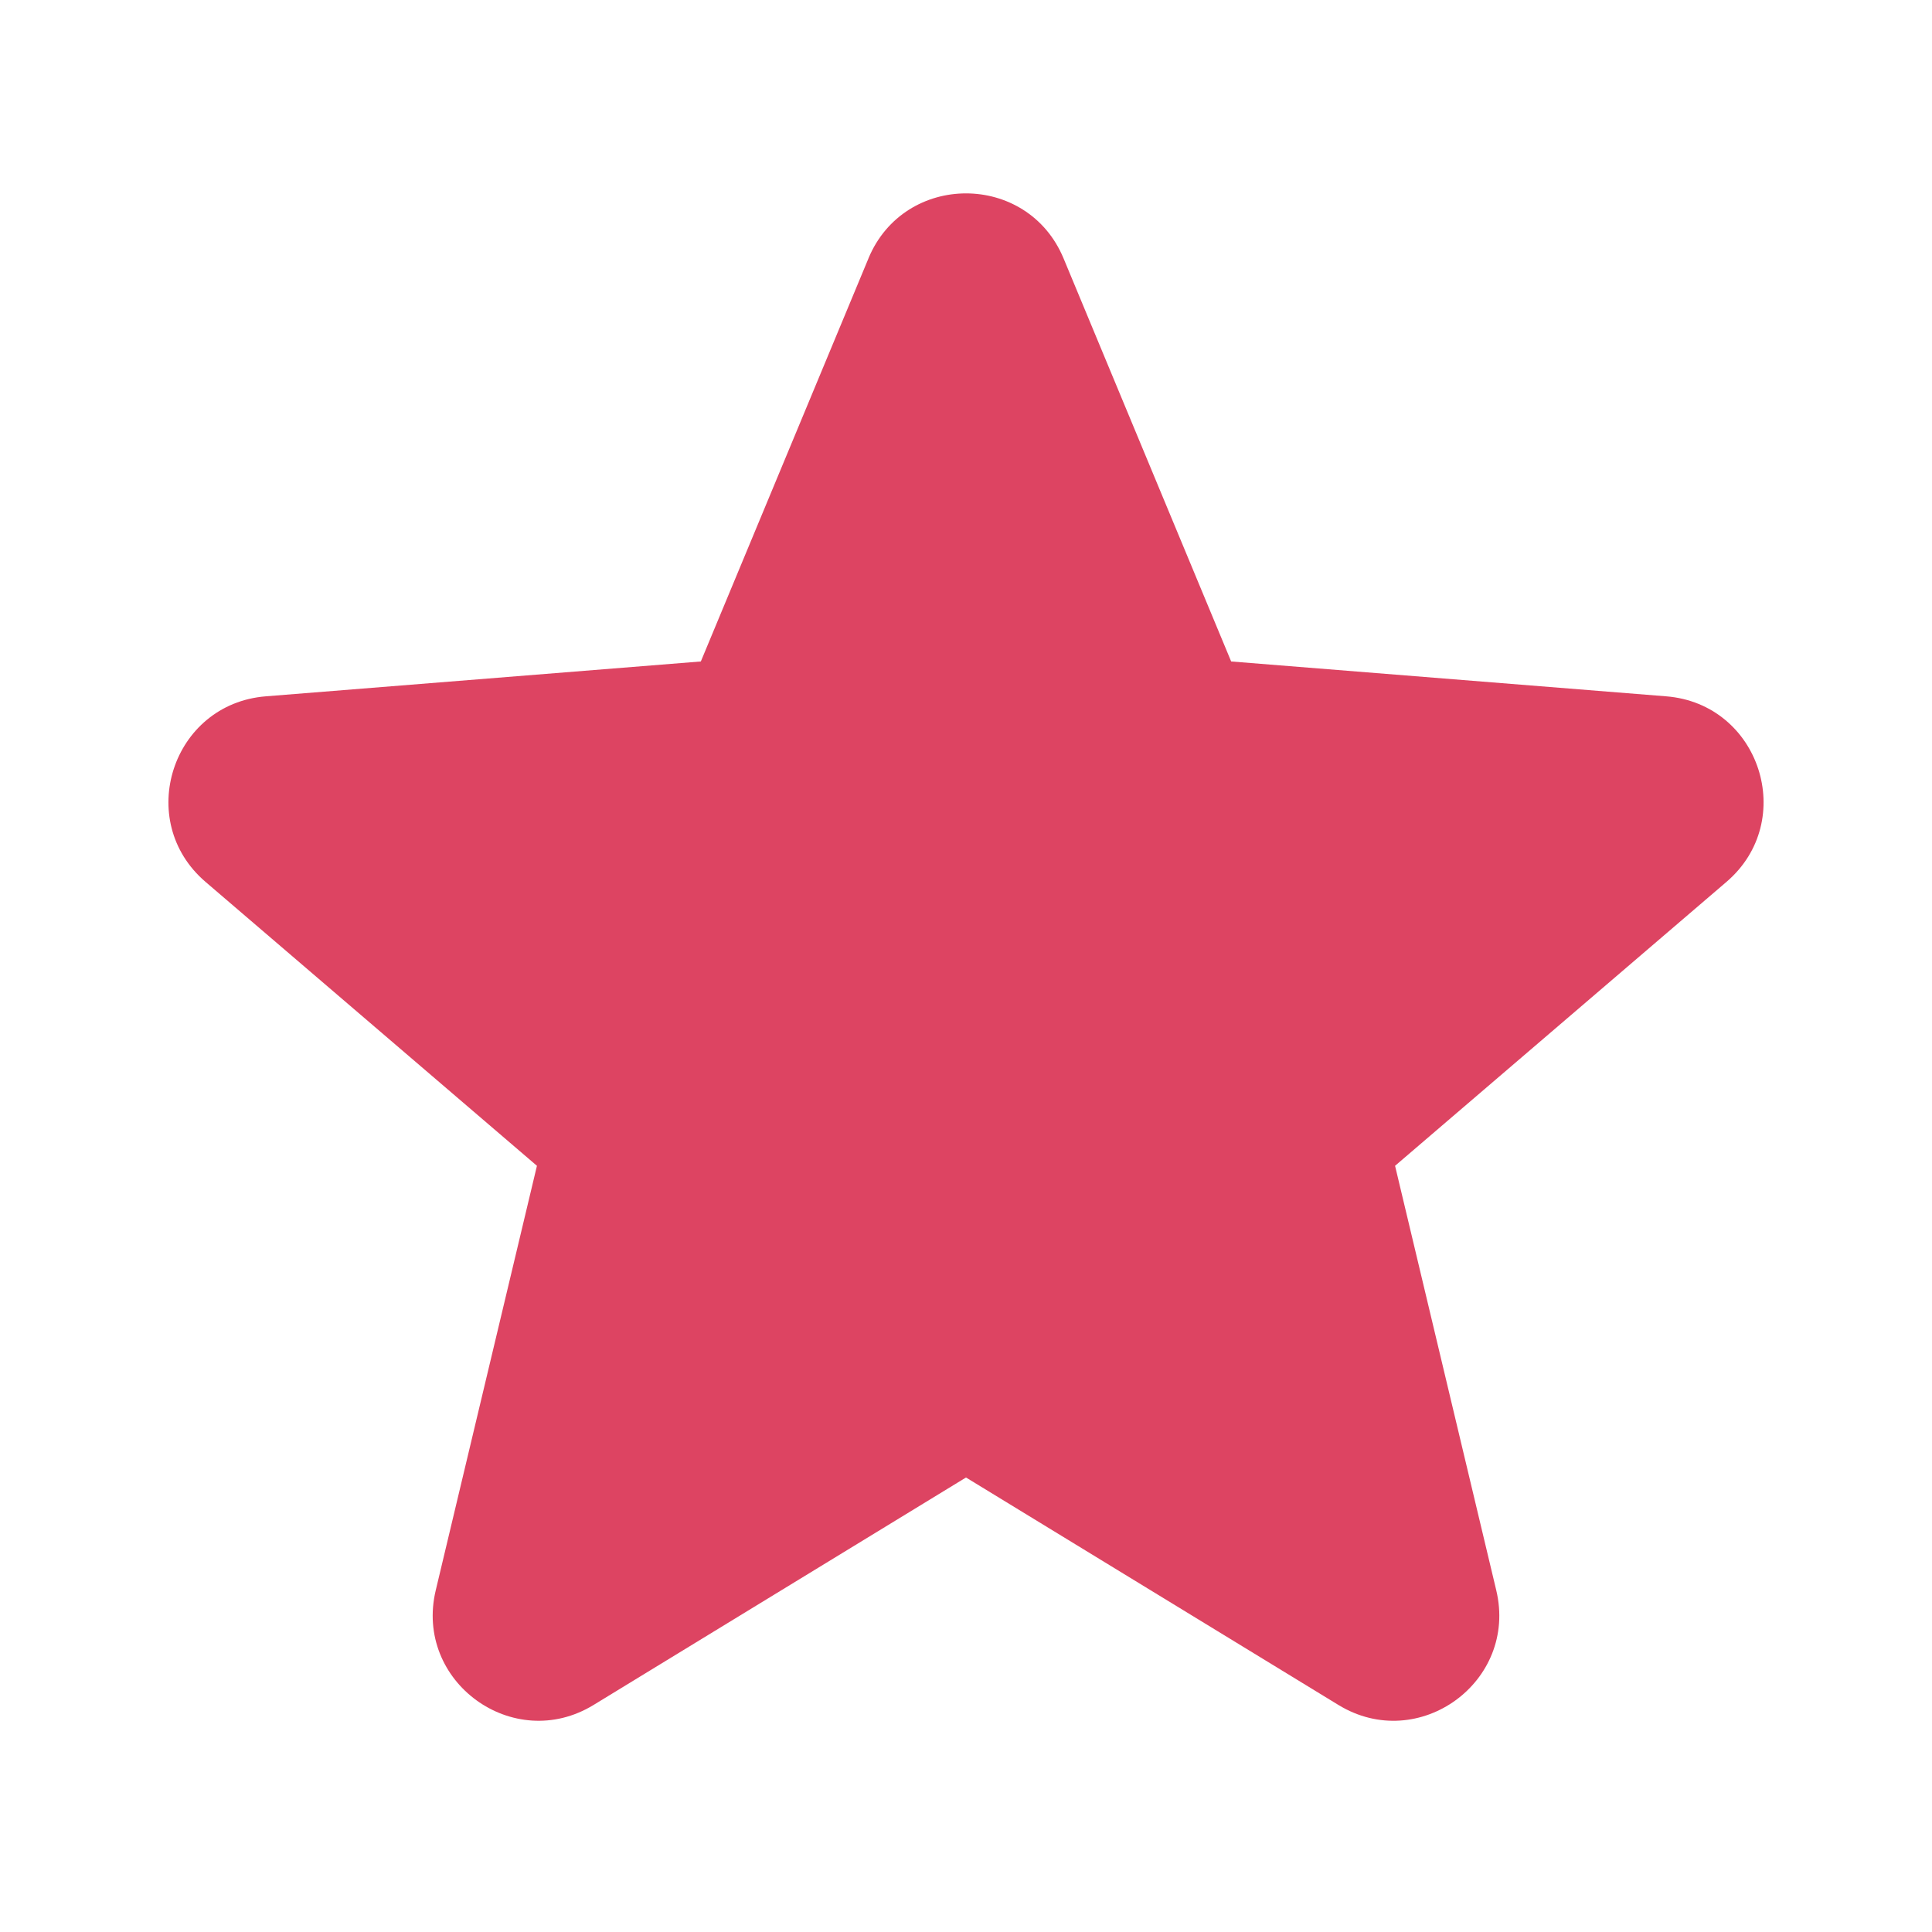
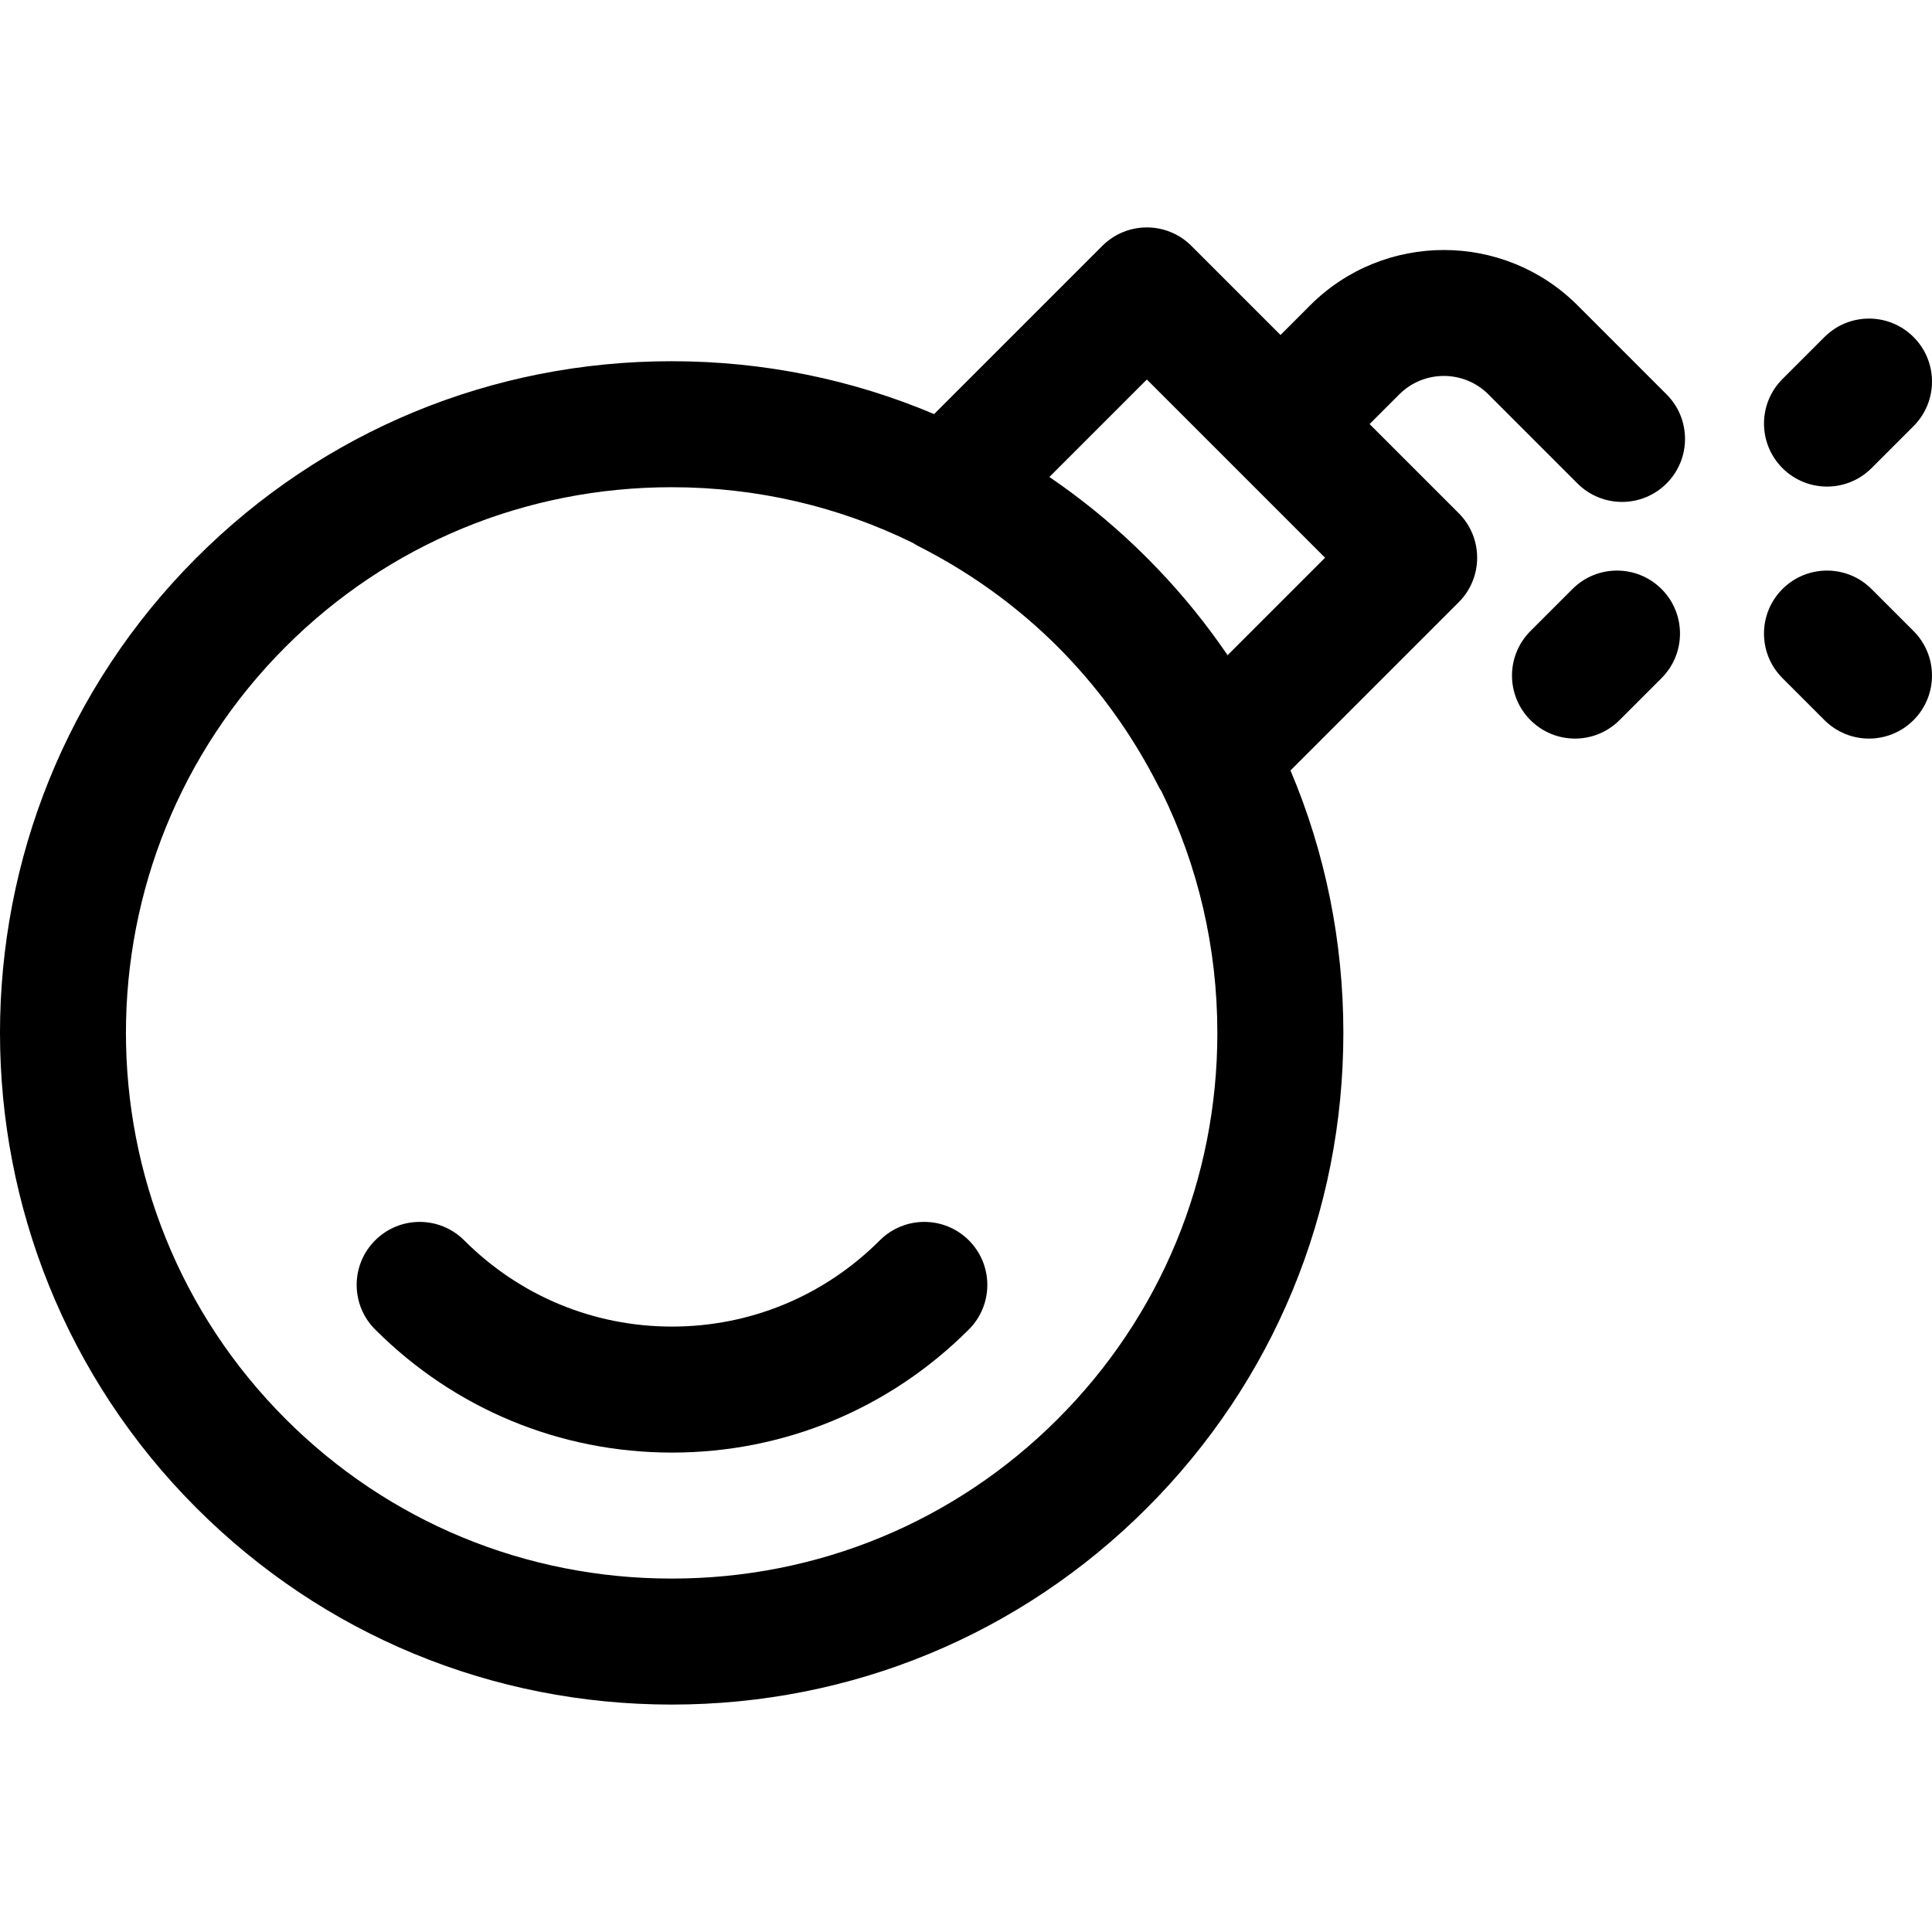
- <svg xmlns="http://www.w3.org/2000/svg" viewBox="0 0 24 24" width="1em" height="1em" fill="#DD4462">
-   <path fill-rule="evenodd" d="M10.788 3.21c.448-1.077 1.976-1.077 2.424 0l2.082 5.007 5.404.433c1.164.093 1.636 1.545.749 2.305l-4.117 3.527 1.257 5.273c.271 1.136-.964 2.033-1.96 1.425L12 18.354 7.373 21.18c-.996.608-2.231-.29-1.96-1.425l1.257-5.273-4.117-3.527c-.887-.76-.415-2.212.749-2.305l5.404-.433 2.082-5.006z" clip-rule="evenodd" />
+ <svg xmlns="http://www.w3.org/2000/svg" fill="#000000" height="800px" width="800px" version="1.1" id="Layer_1" viewBox="0 0 512.001 512.001" xml:space="preserve">
+   <g>
+     <g>
+       <path d="M441.658,104.515l-23.609-23.609c-19.527-19.538-51.316-19.527-70.832,0l-7.869,7.869l-23.614-23.614    c-6.521-6.521-17.087-6.521-23.609,0l-44.575,44.575c-21.699-9.182-45.244-14.01-69.55-14.01    c-47.625,0-92.343,18.494-125.924,52.076c-69.435,69.435-69.435,182.419,0,251.853c33.582,33.582,78.299,52.076,125.924,52.076    c47.625,0,92.348-18.494,125.93-52.076c33.582-33.582,52.076-78.299,52.076-125.924c0-24.306-4.828-47.851-14.01-69.551    l44.575-44.575c6.521-6.516,6.521-17.092,0-23.609l-23.614-23.614l7.869-7.869c6.506-6.506,17.097-6.516,23.614,0l23.609,23.609    c3.261,3.261,7.533,4.892,11.804,4.892s8.544-1.631,11.804-4.892C448.179,121.607,448.179,111.03,441.658,104.515z     M280.321,376.047c-27.277,27.272-63.614,42.293-102.321,42.293c-38.707,0-75.038-15.022-102.315-42.293    c-56.414-56.418-56.414-148.217,0-204.636c27.277-27.272,63.608-42.293,102.315-42.293c22.581,0,44.351,5.121,63.991,14.796    c0.474,0.305,0.957,0.599,1.465,0.856c11.984,6.082,22.928,13.665,32.612,22.57c0.13,0.12,0.259,0.242,0.388,0.362    c1.31,1.213,2.6,2.448,3.863,3.71c1.262,1.263,2.495,2.553,3.71,3.863c0.12,0.129,0.242,0.259,0.362,0.39    c8.905,9.683,16.489,20.628,22.57,32.612c0.257,0.509,0.551,0.991,0.856,1.465c9.675,19.64,14.796,41.411,14.796,63.991    C322.615,312.439,307.593,348.77,280.321,376.047z M325.329,173.631c-5.468-8.023-11.62-15.652-18.444-22.8    c-0.973-1.021-1.958-2.031-2.956-3.029c-0.998-0.997-2.008-1.982-3.029-2.956c-7.148-6.823-14.777-12.976-22.8-18.444    l25.828-25.828l47.229,47.229L325.329,173.631z" />
+     </g>
+   </g>
+   <g>
+     <g>
+       <path d="M507.107,167.232l-11.129-11.13c-6.511-6.521-17.087-6.521-23.609,0c-6.521,6.516-6.521,17.087,0,23.609l11.13,11.13    c3.261,3.261,7.533,4.892,11.804,4.892c4.271,0,8.544-1.631,11.804-4.892C513.629,184.325,513.629,173.754,507.107,167.232z" />
+     </g>
+   </g>
+   <g>
+     <g>
+       <path d="M440.326,156.102c-6.521-6.522-17.097-6.522-23.608,0l-11.13,11.13c-6.521,6.521-6.521,17.092,0,23.609    c3.261,3.261,7.533,4.892,11.804,4.892s8.544-1.631,11.804-4.892l11.13-11.13C446.847,173.189,446.847,162.619,440.326,156.102z" />
+     </g>
+   </g>
+   <g>
+     <g>
+       <path d="M507.11,89.319c-3.261-3.261-7.533-4.892-11.805-4.892c-4.272,0-8.544,1.631-11.804,4.892l-11.13,11.13    c-6.521,6.521-6.521,17.092,0,23.609c6.521,6.521,17.097,6.521,23.609,0l11.13-11.13    C513.631,106.407,513.631,95.836,507.11,89.319z" />
+     </g>
+   </g>
+   <g>
+     <g>
+       <path d="M256.762,328.711c-6.522-6.522-17.087-6.522-23.609,0c-14.733,14.733-34.294,22.847-55.066,22.847    s-40.331-8.114-55.066-22.847c-6.521-6.521-17.087-6.521-23.609,0c-6.521,6.516-6.521,17.092,0,23.609    c21.038,21.043,48.978,32.63,78.674,32.63s57.636-11.587,78.674-32.63C263.283,345.803,263.283,335.227,256.762,328.711z" />
+     </g>
+   </g>
</svg>
